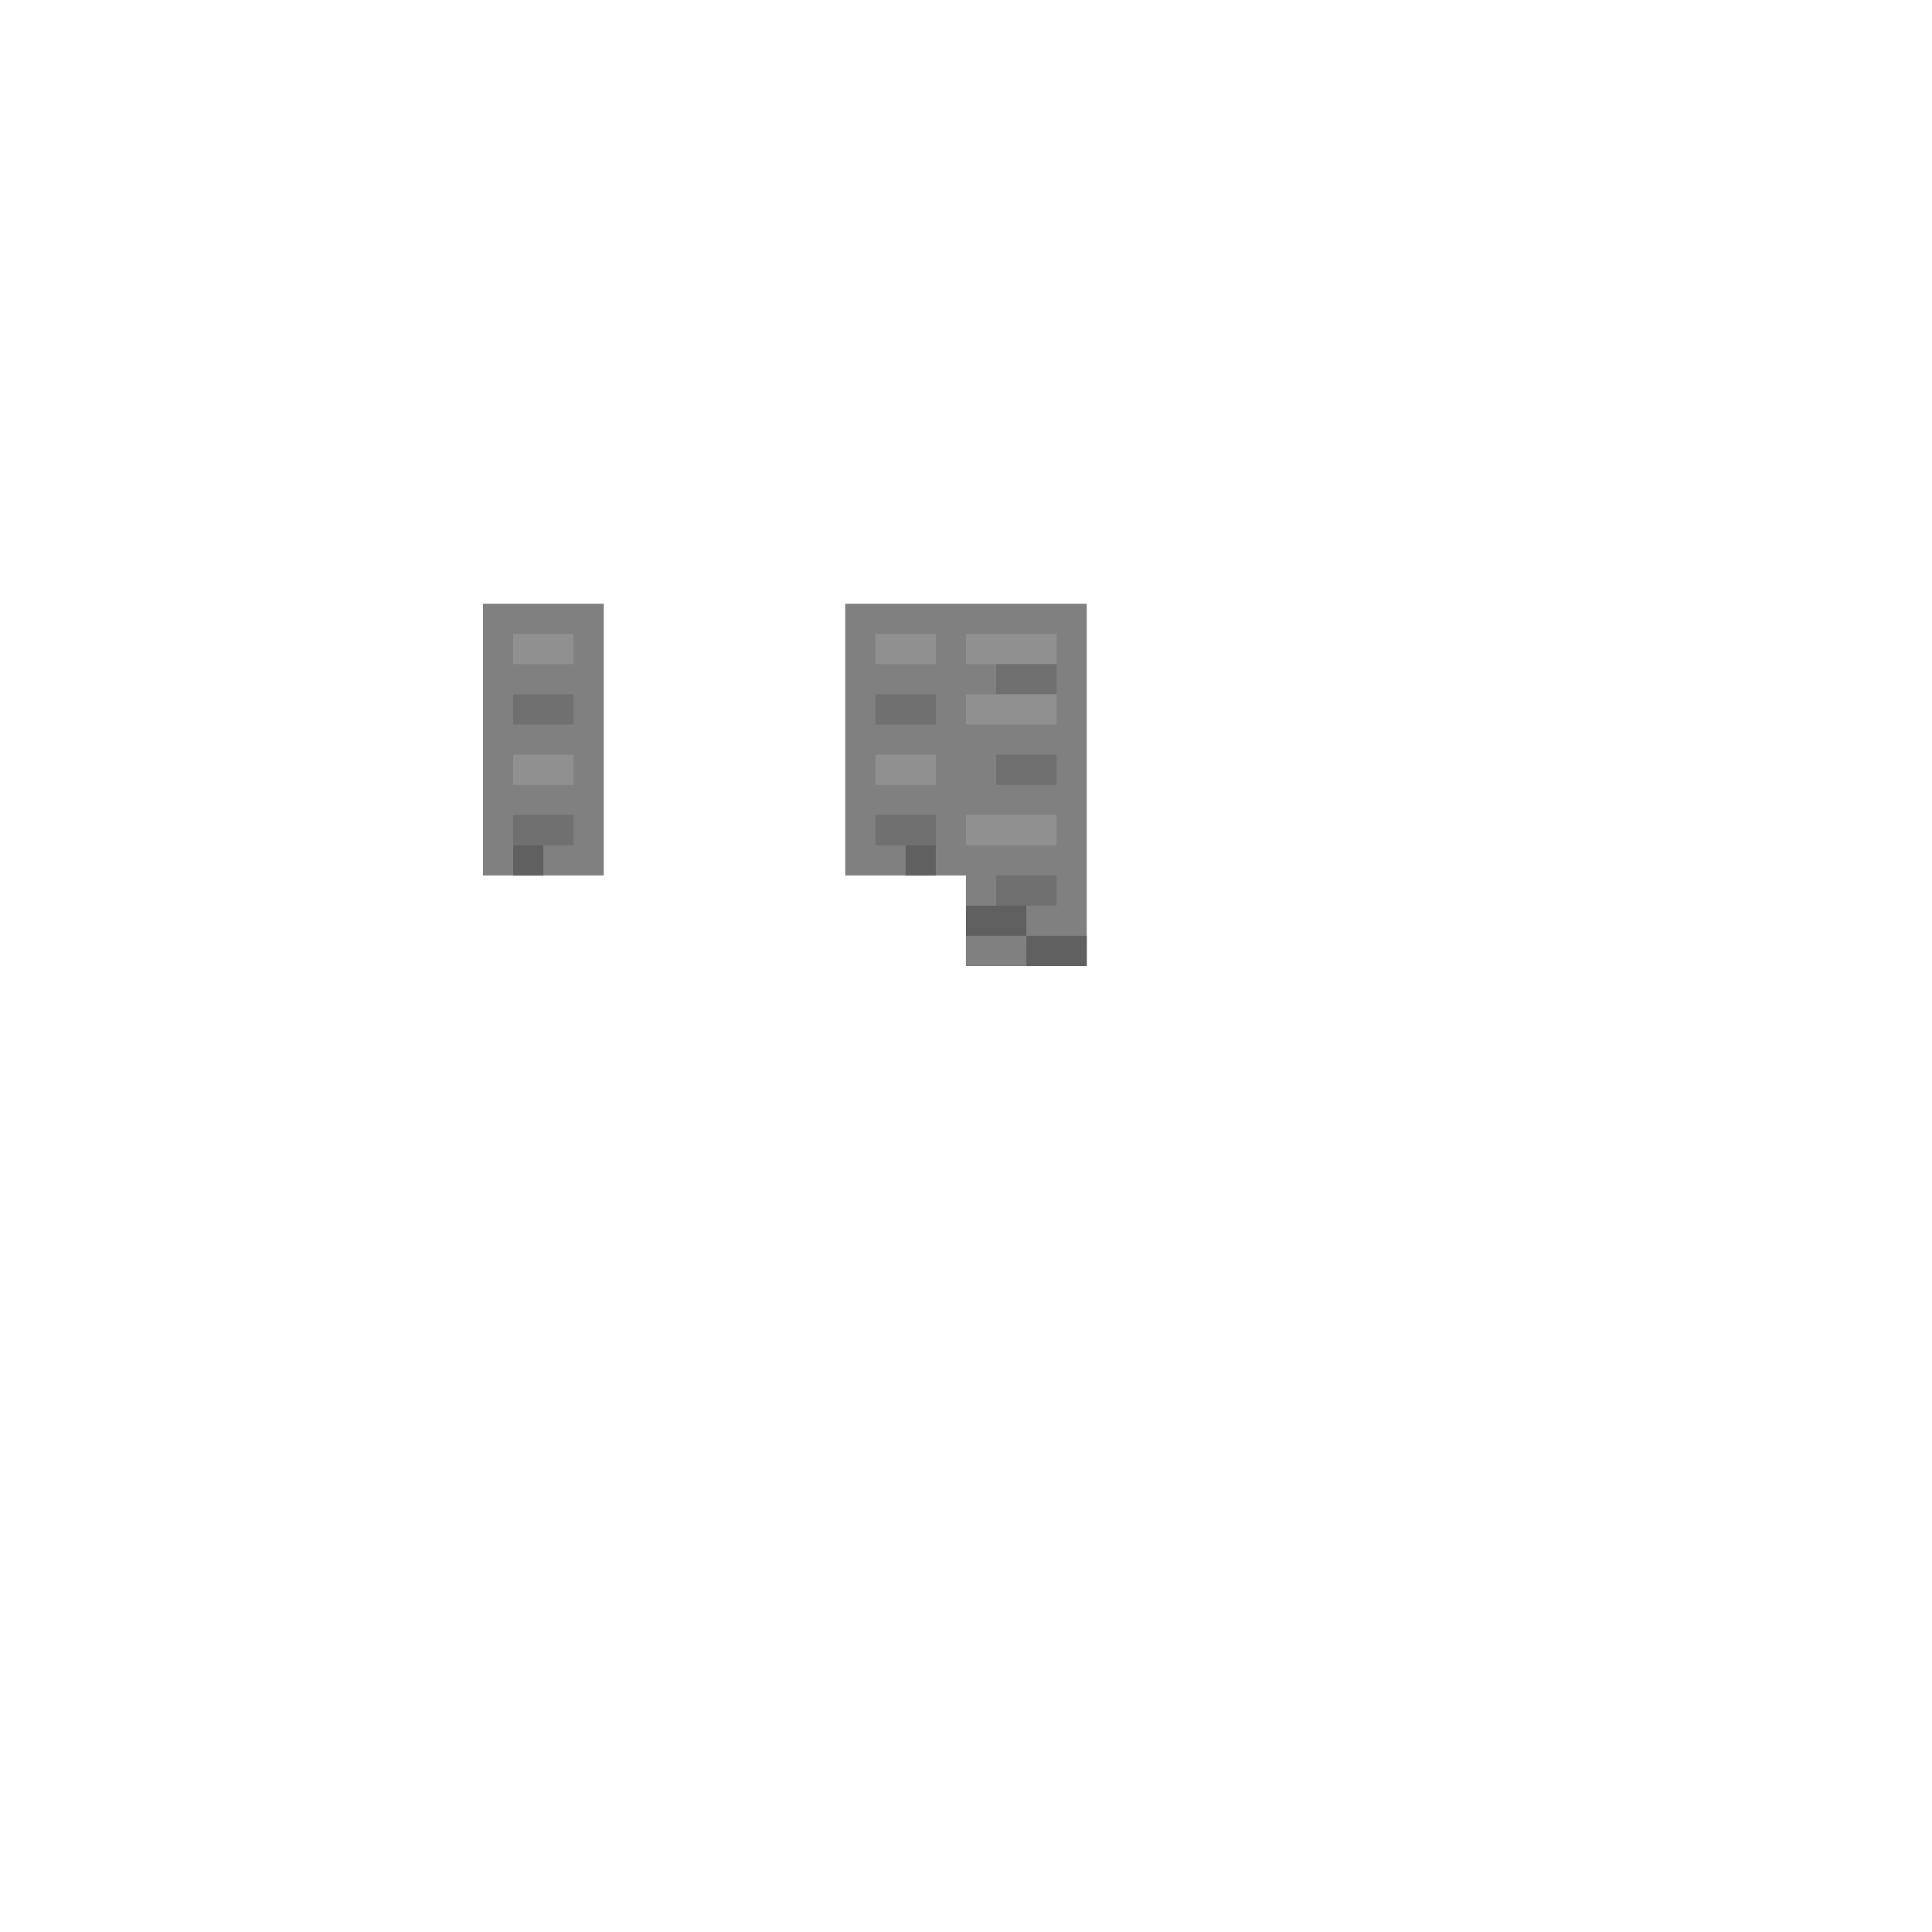
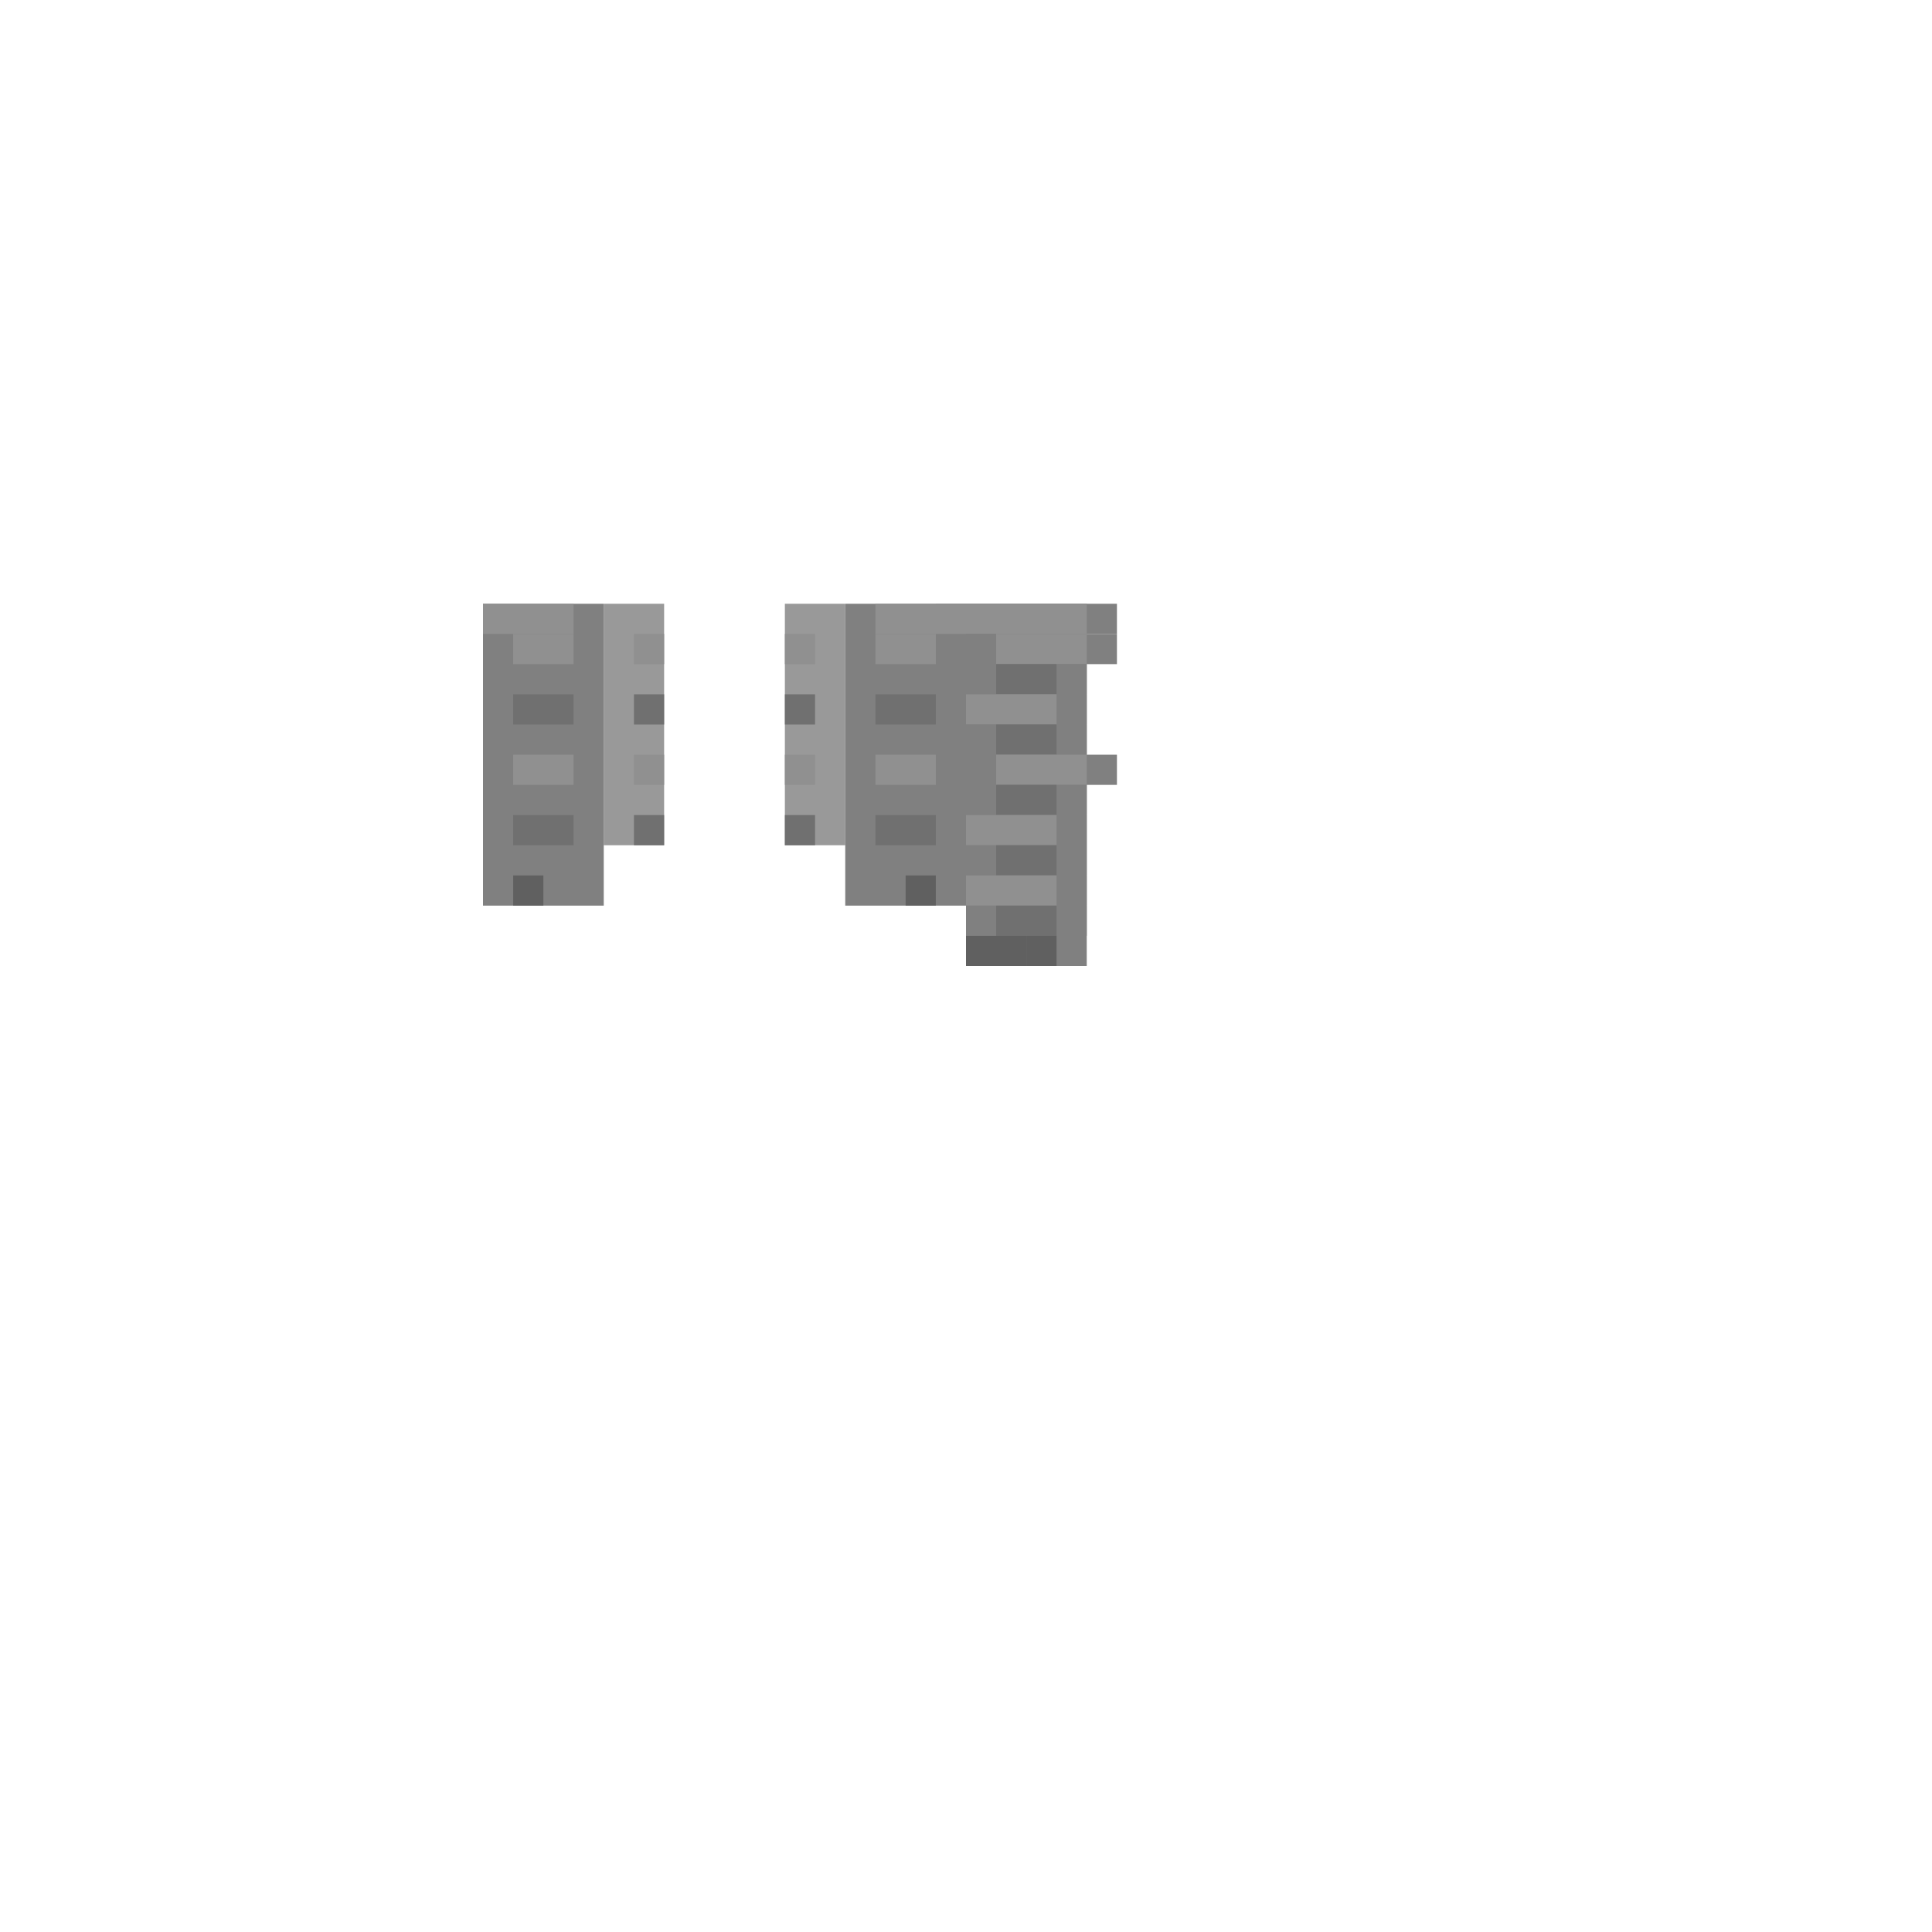
<svg xmlns="http://www.w3.org/2000/svg" width="64" height="64">
  <rect x="32" y="20" width="4" height="12" fill="#808080" class="colorizable-hair" />
-   <rect x="32" y="21" width="3" height="1" fill="#909090" class="colorizable-hair" />
+   <rect x="31" y="20" width="6" height="1" fill="#808080" class="colorizable-hair" />
+   <rect x="32" y="20" width="4" height="1" fill="#909090" class="colorizable-hair" />
+   <rect x="32" y="21" width="5" height="1" fill="#808080" class="colorizable-hair" />
+   <rect x="33" y="21" width="3" height="1" fill="#909090" class="colorizable-hair" />
+   <rect x="32" y="22" width="4" height="1" fill="#808080" class="colorizable-hair" />
  <rect x="33" y="22" width="2" height="1" fill="#707070" class="colorizable-hair" />
+   <rect x="31" y="23" width="5" height="1" fill="#808080" class="colorizable-hair" />
  <rect x="32" y="23" width="3" height="1" fill="#909090" class="colorizable-hair" />
-   <rect x="33" y="25" width="2" height="1" fill="#707070" class="colorizable-hair" />
+   <rect x="32" y="24" width="4" height="1" fill="#808080" class="colorizable-hair" />
+   <rect x="33" y="24" width="2" height="1" fill="#707070" class="colorizable-hair" />
+   <rect x="32" y="25" width="5" height="1" fill="#808080" class="colorizable-hair" />
+   <rect x="33" y="25" width="3" height="1" fill="#909090" class="colorizable-hair" />
+   <rect x="32" y="26" width="4" height="1" fill="#808080" class="colorizable-hair" />
+   <rect x="33" y="26" width="2" height="1" fill="#707070" class="colorizable-hair" />
+   <rect x="31" y="27" width="5" height="1" fill="#808080" class="colorizable-hair" />
  <rect x="32" y="27" width="3" height="1" fill="#909090" class="colorizable-hair" />
-   <rect x="33" y="29" width="2" height="1" fill="#707070" class="colorizable-hair" />
-   <rect x="32" y="30" width="2" height="1" fill="#606060" class="colorizable-hair" />
-   <rect x="34" y="31" width="2" height="1" fill="#606060" class="colorizable-hair" />
-   <rect x="16" y="20" width="4" height="9" fill="#808080" class="colorizable-hair" />
+   <rect x="32" y="28" width="4" height="1" fill="#808080" class="colorizable-hair" />
+   <rect x="33" y="28" width="2" height="1" fill="#707070" class="colorizable-hair" />
+   <rect x="32" y="29" width="4" height="1" fill="#808080" class="colorizable-hair" />
+   <rect x="32" y="29" width="3" height="1" fill="#909090" class="colorizable-hair" />
+   <rect x="32" y="30" width="4" height="1" fill="#808080" class="colorizable-hair" />
+   <rect x="33" y="30" width="2" height="1" fill="#707070" class="colorizable-hair" />
+   <rect x="32" y="31" width="2" height="1" fill="#606060" class="colorizable-hair" />
+   <rect x="34" y="31" width="1" height="1" fill="#606060" class="colorizable-hair" />
+   <rect x="20" y="20" width="2" height="8" fill="#808080" class="colorizable-hair" opacity="0.8" />
+   <rect x="21" y="21" width="1" height="1" fill="#909090" class="colorizable-hair" />
+   <rect x="21" y="23" width="1" height="1" fill="#707070" class="colorizable-hair" />
+   <rect x="21" y="25" width="1" height="1" fill="#909090" class="colorizable-hair" />
+   <rect x="21" y="27" width="1" height="1" fill="#707070" class="colorizable-hair" />
+   <rect x="26" y="20" width="2" height="8" fill="#808080" class="colorizable-hair" opacity="0.8" />
+   <rect x="26" y="21" width="1" height="1" fill="#909090" class="colorizable-hair" />
+   <rect x="26" y="23" width="1" height="1" fill="#707070" class="colorizable-hair" />
+   <rect x="26" y="25" width="1" height="1" fill="#909090" class="colorizable-hair" />
+   <rect x="26" y="27" width="1" height="1" fill="#707070" class="colorizable-hair" />
+   <rect x="16" y="20" width="4" height="10" fill="#808080" class="colorizable-hair" />
+   <rect x="16" y="20" width="3" height="1" fill="#909090" class="colorizable-hair" />
  <rect x="17" y="21" width="2" height="1" fill="#909090" class="colorizable-hair" />
  <rect x="17" y="23" width="2" height="1" fill="#707070" class="colorizable-hair" />
  <rect x="17" y="25" width="2" height="1" fill="#909090" class="colorizable-hair" />
  <rect x="17" y="27" width="2" height="1" fill="#707070" class="colorizable-hair" />
-   <rect x="17" y="28" width="1" height="1" fill="#606060" class="colorizable-hair" />
-   <rect x="28" y="20" width="4" height="9" fill="#808080" class="colorizable-hair" />
+   <rect x="17" y="29" width="1" height="1" fill="#606060" class="colorizable-hair" />
+   <rect x="28" y="20" width="4" height="10" fill="#808080" class="colorizable-hair" />
+   <rect x="29" y="20" width="3" height="1" fill="#909090" class="colorizable-hair" />
  <rect x="29" y="21" width="2" height="1" fill="#909090" class="colorizable-hair" />
  <rect x="29" y="23" width="2" height="1" fill="#707070" class="colorizable-hair" />
  <rect x="29" y="25" width="2" height="1" fill="#909090" class="colorizable-hair" />
  <rect x="29" y="27" width="2" height="1" fill="#707070" class="colorizable-hair" />
-   <rect x="30" y="28" width="1" height="1" fill="#606060" class="colorizable-hair" />
+   <rect x="30" y="29" width="1" height="1" fill="#606060" class="colorizable-hair" />
</svg>
